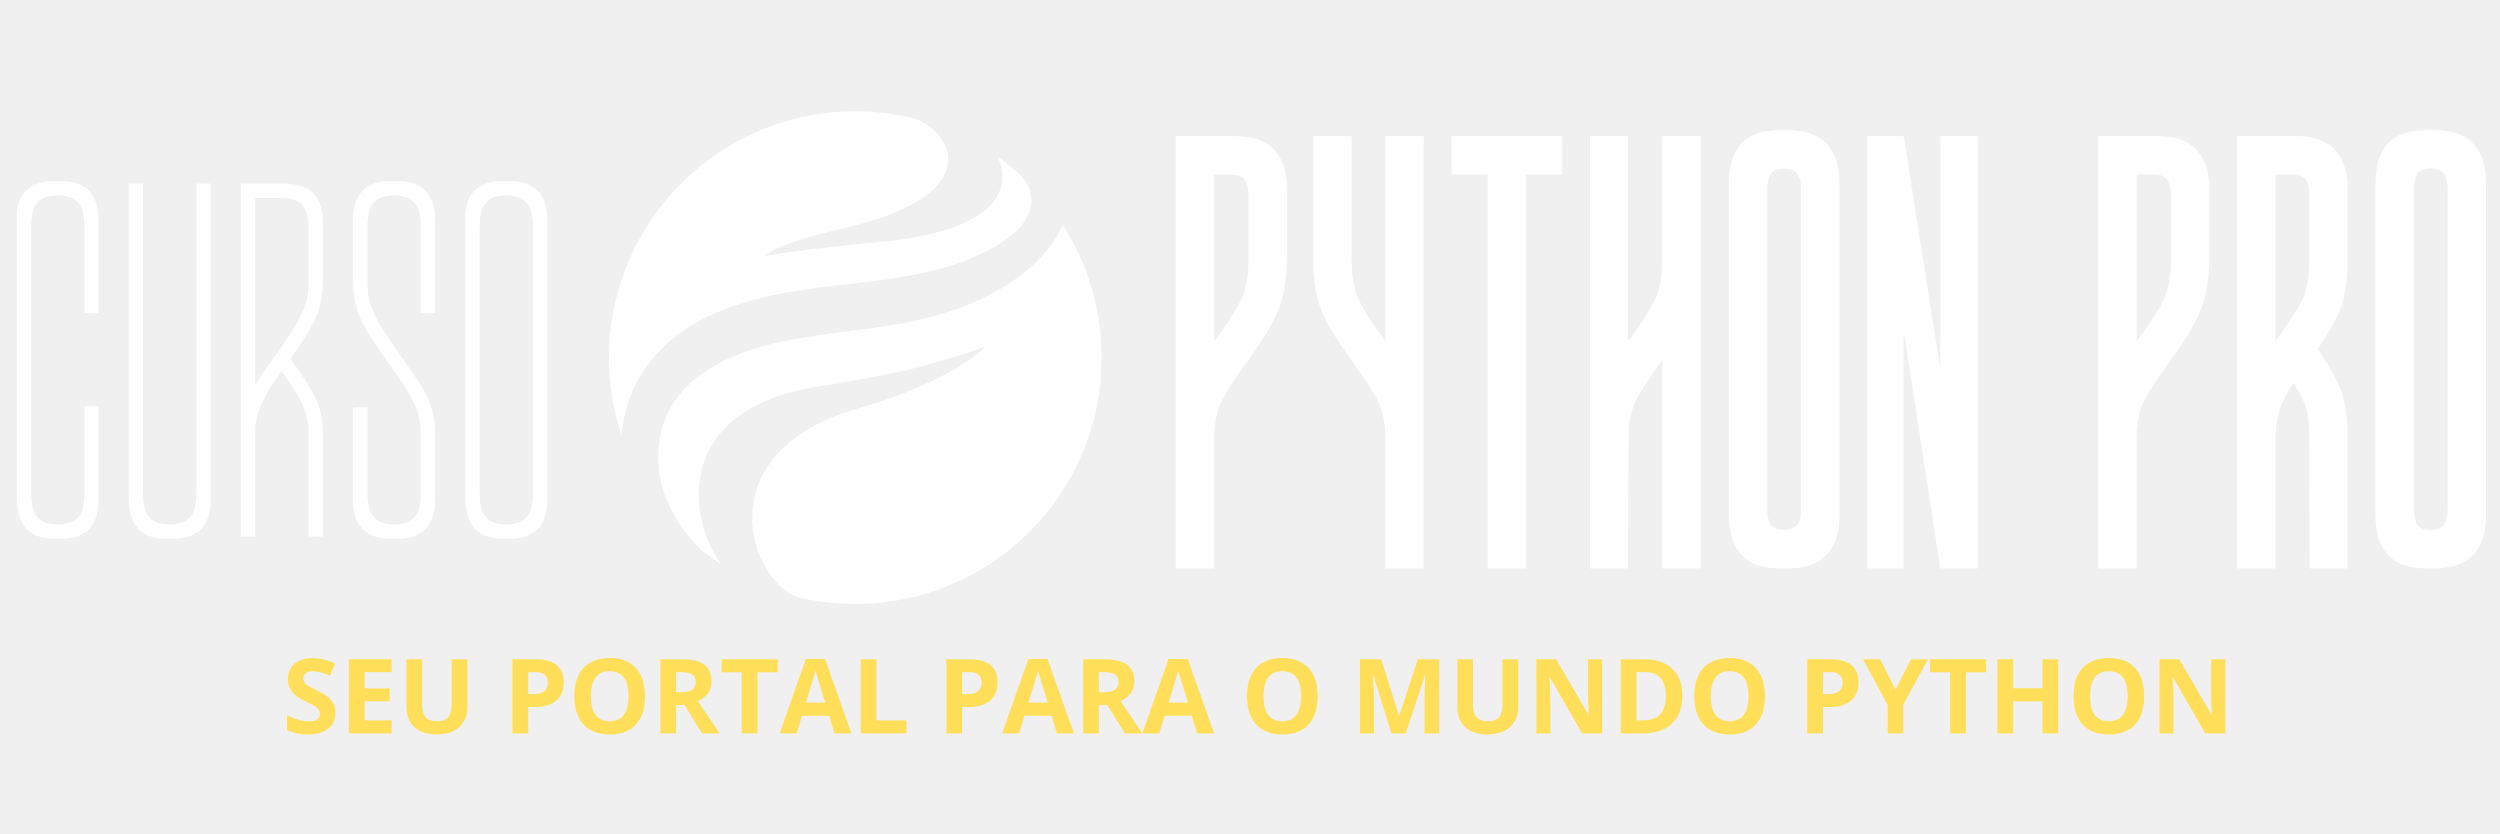
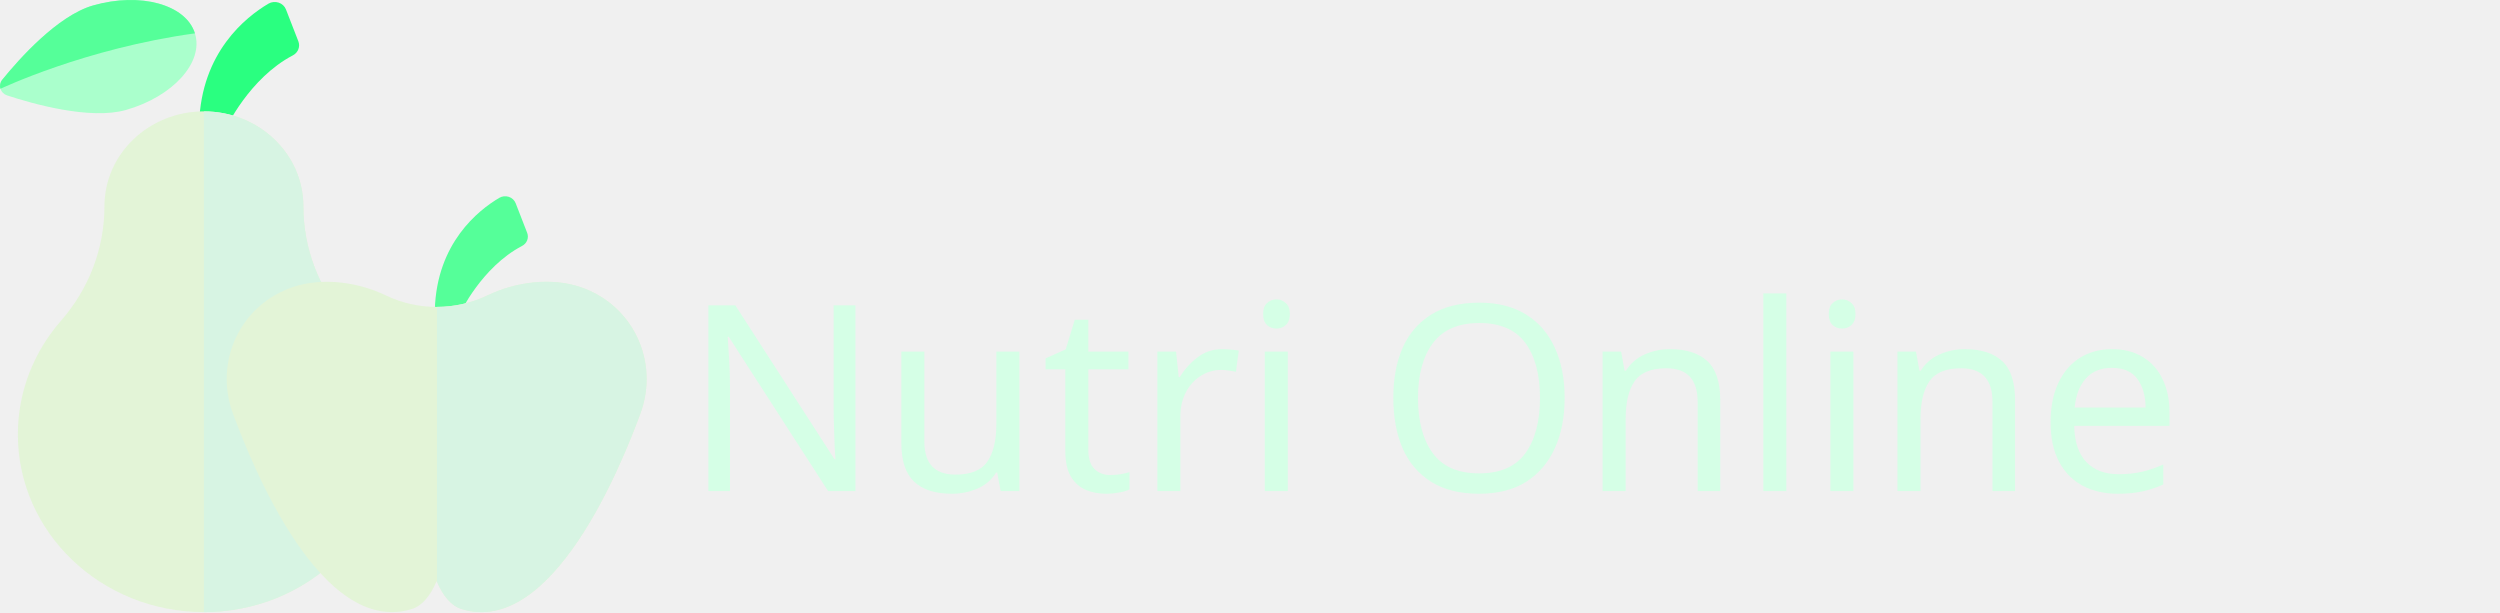
- <svg xmlns="http://www.w3.org/2000/svg" width="600" zoomAndPan="magnify" viewBox="0 0 450 150" height="200" preserveAspectRatio="xMidYMid meet" version="1.0">
-   <defs>
-     <g />
-   </defs>
-   <path fill="#ffffff" d="M 186.359 47.328 C 178.797 54.52 168.273 57.43 158.199 58.883 C 149.207 60.207 139.816 60.762 131.777 64.254 C 123.371 67.93 118.082 74.012 118.504 83.426 C 118.77 89.086 121.809 94.613 126.094 98.871 C 127.281 99.82 128.5 100.723 129.77 101.539 C 129.691 101.383 129.609 101.195 129.477 101.039 C 124.375 94.031 120.406 73.957 147.117 69.594 C 152.484 68.723 157.855 67.824 163.195 66.605 C 167.902 65.523 176.312 62.879 177.238 62.375 C 178.004 61.926 172.238 68.406 154.574 73.48 C 126.516 81.547 135.137 104.848 143.707 107.516 C 146.984 108.309 150.422 108.707 153.941 108.707 C 178.43 108.707 198.289 88.875 198.289 64.387 C 198.289 55.578 195.723 47.383 191.305 40.504 C 190.117 43.098 188.449 45.32 186.359 47.328 Z M 186.359 47.328 " fill-opacity="1" fillRule="nonzero" />
-   <path fill="#ffffff" d="M 109.617 64.387 C 109.617 69.25 110.41 73.879 111.84 78.27 C 112.367 73.457 114.008 68.906 117.074 65.047 C 122.629 57.984 131.25 54.68 140.215 52.906 C 149.152 51.164 158.672 50.953 167.852 48.73 C 172.926 47.512 178.086 45.531 182.184 42.277 C 185.594 39.527 187.18 35.348 183.637 31.461 C 182.34 30.297 180.965 29.188 179.539 28.184 C 182.129 33.496 180.121 41.406 159.098 43.469 C 153.703 44.023 148.332 44.523 143.02 45.266 C 141.457 45.477 139.527 45.77 137.543 46.113 C 137.543 46.113 139.289 43.941 151.613 41.141 C 176.945 35.43 172.215 24.402 164.703 21.359 C 161.266 20.512 157.641 20.035 153.941 20.035 C 129.453 20.062 109.617 39.898 109.617 64.387 Z M 109.617 64.387 " fill-opacity="1" fillRule="nonzero" />
-   <g fill="#ffffff" fill-opacity="1">
-     <g transform="translate(209.1398, 102.3112)">
-       <g>
-         <path d="M 13.156 -77.812 C 19.383 -77.812 22.5 -74.594 22.5 -68.156 L 22.5 -56.484 C 22.5 -53.598 22.273 -51.207 21.828 -49.312 C 21.379 -47.426 20.672 -45.609 19.703 -43.859 C 18.734 -42.109 17.133 -39.68 14.906 -36.578 C 12.633 -33.461 11.148 -31.098 10.453 -29.484 C 9.766 -27.879 9.422 -25.801 9.422 -23.25 L 9.422 0 L 2.5 0 L 2.5 -77.812 Z M 9.422 -70.906 L 9.422 -40.906 C 9.922 -41.57 10.195 -41.93 10.25 -41.984 C 12.469 -45.047 13.91 -47.41 14.578 -49.078 C 15.242 -50.742 15.578 -52.906 15.578 -55.562 L 15.578 -67.312 C 15.578 -68.426 15.352 -69.301 14.906 -69.938 C 14.469 -70.582 13.664 -70.906 12.5 -70.906 Z M 9.422 -70.906 " />
-       </g>
-     </g>
-   </g>
-   <g fill="#ffffff" fill-opacity="1">
-     <g transform="translate(234.1324, 102.3112)">
-       <g>
-         <path d="M 22.156 -77.812 L 22.156 0 L 15.25 0 L 15.25 -23.328 C 15.25 -25.773 14.898 -27.816 14.203 -29.453 C 13.504 -31.086 12.047 -33.43 9.828 -36.484 C 7.609 -39.547 6 -41.961 5 -43.734 C 4 -45.516 3.289 -47.348 2.875 -49.234 C 2.457 -51.129 2.25 -53.52 2.25 -56.406 L 2.25 -77.812 L 9.172 -77.812 L 9.172 -55.562 C 9.172 -52.906 9.5 -50.727 10.156 -49.031 C 10.82 -47.332 12.27 -44.957 14.5 -41.906 L 15.25 -40.828 L 15.25 -77.812 Z M 22.156 -77.812 " />
-       </g>
-     </g>
-   </g>
-   <g fill="#ffffff" fill-opacity="1">
-     <g transform="translate(258.7918, 102.3112)">
-       <g>
-         <path d="M 22.406 -70.906 L 15.906 -70.906 L 15.906 0 L 9 0 L 9 -70.906 L 2.5 -70.906 L 2.5 -77.812 L 22.406 -77.812 Z M 22.406 -70.906 " />
-       </g>
-     </g>
-   </g>
-   <g fill="#ffffff" fill-opacity="1">
-     <g transform="translate(283.7011, 102.3112)">
-       <g>
-         <path d="M 2.5 -77.812 L 2.5 0 L 9.328 0 L 9.422 -23.25 C 9.422 -25.801 9.766 -27.895 10.453 -29.531 C 11.148 -31.164 12.609 -33.516 14.828 -36.578 L 15.5 -37.484 L 15.5 0 L 22.406 0 L 22.406 -77.812 L 15.5 -77.812 L 15.5 -55.562 C 15.5 -52.906 15.164 -50.742 14.5 -49.078 C 13.832 -47.41 12.391 -45.047 10.172 -41.984 C 9.672 -41.316 9.391 -40.957 9.328 -40.906 L 9.328 -77.812 Z M 2.5 -77.812 " />
-       </g>
-     </g>
-   </g>
-   <g fill="#ffffff" fill-opacity="1">
-     <g transform="translate(308.6938, 102.3112)">
-       <g>
-         <path d="M 13.078 -78.891 C 19.297 -78.891 22.406 -75.695 22.406 -69.312 L 22.406 -9.578 C 22.406 -3.191 19.297 0 13.078 0 L 16.75 0 L 11.828 0 C 8.492 0 6.102 -0.844 4.656 -2.531 C 3.219 -4.227 2.5 -6.578 2.5 -9.578 L 2.5 -69.312 C 2.5 -72.363 3.219 -74.723 4.656 -76.391 C 6.102 -78.055 8.492 -78.891 11.828 -78.891 L 15.906 -78.891 Z M 15.5 -68.406 C 15.5 -69.508 15.273 -70.379 14.828 -71.016 C 14.379 -71.66 13.57 -71.984 12.406 -71.984 C 11.238 -71.984 10.445 -71.66 10.031 -71.016 C 9.625 -70.379 9.422 -69.508 9.422 -68.406 L 9.422 -10.5 C 9.422 -9.383 9.625 -8.508 10.031 -7.875 C 10.445 -7.238 11.238 -6.922 12.406 -6.922 C 13.57 -6.922 14.379 -7.238 14.828 -7.875 C 15.273 -8.508 15.5 -9.383 15.5 -10.5 Z M 15.5 -68.406 " />
-       </g>
-     </g>
-   </g>
-   <g fill="#ffffff" fill-opacity="1">
-     <g transform="translate(333.6031, 102.3112)">
-       <g>
-         <path d="M 22.406 -77.812 L 22.406 0 L 15.656 0 L 9.078 -42.734 L 9.078 0 L 2.5 0 L 2.5 -77.812 L 9.078 -77.812 L 15.656 -35.734 L 15.656 -77.812 Z M 22.406 -77.812 " />
-       </g>
-     </g>
-   </g>
-   <g fill="#ffffff" fill-opacity="1">
-     <g transform="translate(358.5124, 102.3112)">
-       <g />
-     </g>
-   </g>
-   <g fill="#ffffff" fill-opacity="1">
-     <g transform="translate(375.1742, 102.3112)">
-       <g>
-         <path d="M 13.156 -77.812 C 19.383 -77.812 22.5 -74.594 22.5 -68.156 L 22.5 -56.484 C 22.5 -53.598 22.273 -51.207 21.828 -49.312 C 21.379 -47.426 20.672 -45.609 19.703 -43.859 C 18.734 -42.109 17.133 -39.68 14.906 -36.578 C 12.633 -33.461 11.148 -31.098 10.453 -29.484 C 9.766 -27.879 9.422 -25.801 9.422 -23.25 L 9.422 0 L 2.5 0 L 2.5 -77.812 Z M 9.422 -70.906 L 9.422 -40.906 C 9.922 -41.57 10.195 -41.93 10.25 -41.984 C 12.469 -45.047 13.91 -47.41 14.578 -49.078 C 15.242 -50.742 15.578 -52.906 15.578 -55.562 L 15.578 -67.312 C 15.578 -68.426 15.352 -69.301 14.906 -69.938 C 14.469 -70.582 13.664 -70.906 12.5 -70.906 Z M 9.422 -70.906 " />
-       </g>
-     </g>
-   </g>
-   <g fill="#ffffff" fill-opacity="1">
-     <g transform="translate(400.1668, 102.3112)">
-       <g>
-         <path d="M 22.406 0 L 15.578 0 L 15.5 -23.828 C 15.5 -25.828 15.301 -27.504 14.906 -28.859 C 14.52 -30.223 13.77 -31.738 12.656 -33.406 C 11.383 -31.469 10.523 -29.773 10.078 -28.328 C 9.641 -26.879 9.422 -25.02 9.422 -22.75 L 9.422 0 L 2.5 0 L 2.5 -77.812 L 13.078 -77.812 C 19.297 -77.812 22.406 -74.594 22.406 -68.156 L 22.406 -56.156 C 22.406 -52.488 22.047 -49.57 21.328 -47.406 C 20.609 -45.238 19.164 -42.598 17 -39.484 C 19.102 -36.484 20.531 -33.914 21.281 -31.781 C 22.031 -29.645 22.406 -26.828 22.406 -23.328 Z M 15.5 -67.312 C 15.5 -68.426 15.289 -69.301 14.875 -69.938 C 14.457 -70.582 13.664 -70.906 12.5 -70.906 L 9.422 -70.906 L 9.422 -40.906 C 9.586 -41.07 9.711 -41.238 9.797 -41.406 C 9.879 -41.57 9.973 -41.711 10.078 -41.828 C 12.297 -44.879 13.754 -47.223 14.453 -48.859 C 15.148 -50.504 15.5 -52.602 15.5 -55.156 Z M 15.5 -67.312 " />
-       </g>
-     </g>
-   </g>
-   <g fill="#ffffff" fill-opacity="1">
-     <g transform="translate(425.0761, 102.3112)">
-       <g>
-         <path d="M 13.078 -78.891 C 19.297 -78.891 22.406 -75.695 22.406 -69.312 L 22.406 -9.578 C 22.406 -3.191 19.297 0 13.078 0 L 16.75 0 L 11.828 0 C 8.492 0 6.102 -0.844 4.656 -2.531 C 3.219 -4.227 2.5 -6.578 2.5 -9.578 L 2.5 -69.312 C 2.5 -72.363 3.219 -74.723 4.656 -76.391 C 6.102 -78.055 8.492 -78.891 11.828 -78.891 L 15.906 -78.891 Z M 15.5 -68.406 C 15.5 -69.508 15.273 -70.379 14.828 -71.016 C 14.379 -71.66 13.57 -71.984 12.406 -71.984 C 11.238 -71.984 10.445 -71.66 10.031 -71.016 C 9.625 -70.379 9.422 -69.508 9.422 -68.406 L 9.422 -10.5 C 9.422 -9.383 9.625 -8.508 10.031 -7.875 C 10.445 -7.238 11.238 -6.922 12.406 -6.922 C 13.57 -6.922 14.379 -7.238 14.828 -7.875 C 15.273 -8.508 15.5 -9.383 15.5 -10.5 Z M 15.5 -68.406 " />
-       </g>
-     </g>
-   </g>
-   <g fill="#ffffff" fill-opacity="1">
-     <g transform="translate(0.310532, 96.57264)">
-       <g>
-         <path d="M 14.895 -23.461 L 14.895 -7.754 C 14.895 -4.762 14.215 -2.176 10.066 -2.176 C 5.984 -2.176 5.305 -4.762 5.305 -7.754 L 5.305 -55.836 C 5.305 -58.895 5.984 -61.41 10.066 -61.41 C 14.145 -61.41 14.895 -58.828 14.895 -55.836 L 14.895 -40.191 L 17.41 -40.191 L 17.41 -56.922 C 17.41 -61.07 15.711 -63.996 10.543 -63.996 L 9.59 -63.996 C 4.422 -63.996 2.719 -61.07 2.719 -57.602 L 2.719 -7.344 C 2.719 -2.516 4.488 0.406 9.59 0.406 L 10.543 0.406 C 15.777 0.406 17.41 -2.516 17.41 -6.664 L 17.41 -23.461 Z M 14.895 -23.461 " />
-       </g>
-     </g>
-   </g>
-   <g fill="#ffffff" fill-opacity="1">
-     <g transform="translate(20.44025, 96.57264)">
-       <g>
-         <path d="M 14.895 -63.52 L 14.895 -7.754 C 14.895 -4.762 14.215 -2.176 10.133 -2.176 C 5.984 -2.176 5.305 -4.762 5.305 -7.754 L 5.305 -63.52 L 2.719 -63.52 L 2.719 -7.344 C 2.719 -2.516 4.488 0.406 9.59 0.406 L 10.543 0.406 C 15.777 0.406 17.477 -2.516 17.477 -6.664 L 17.477 -63.52 Z M 14.895 -63.52 " />
-       </g>
-     </g>
-   </g>
-   <g fill="#ffffff" fill-opacity="1">
-     <g transform="translate(40.63798, 96.57264)">
-       <g>
-         <path d="M 11.629 -32.031 C 15.438 -37.539 17.477 -40.059 17.477 -46.312 L 17.477 -56.445 C 17.477 -60.594 15.777 -63.52 10.543 -63.52 L 2.719 -63.52 L 2.719 0 L 5.305 0 L 5.305 -18.973 C 5.305 -22.988 7.684 -26.387 10.066 -29.789 C 12.445 -26.387 14.895 -22.988 14.895 -18.973 L 14.895 0 L 17.477 0 L 17.477 -18.363 C 17.477 -23.938 15.508 -26.523 11.629 -32.031 Z M 5.305 -27.27 L 5.305 -60.934 L 10.133 -60.934 C 14.215 -60.934 14.895 -58.352 14.895 -55.359 L 14.895 -45.566 C 14.895 -41.348 12.988 -38.426 9.656 -33.598 C 7.82 -31.012 6.395 -29.039 5.305 -27.27 Z M 5.305 -27.27 " />
-       </g>
-     </g>
-   </g>
-   <g fill="#ffffff" fill-opacity="1">
-     <g transform="translate(60.83571, 96.57264)">
-       <g>
-         <path d="M 17.477 -18.363 C 17.477 -24.484 15.164 -26.93 10.543 -33.598 C 7.141 -38.492 5.238 -41.348 5.305 -45.633 L 5.305 -55.836 C 5.305 -58.828 5.984 -61.41 10.066 -61.41 C 14.145 -61.41 14.895 -58.828 14.895 -55.836 L 14.895 -40.191 L 17.477 -40.191 L 17.477 -56.922 C 17.477 -61.07 15.711 -63.996 10.543 -63.996 L 9.59 -63.996 C 4.422 -63.996 2.719 -61.07 2.719 -56.922 L 2.719 -46.312 C 2.719 -39.719 4.965 -37.27 9.316 -30.945 C 11.902 -27.203 14.895 -23.461 14.895 -19.043 L 14.895 -7.754 C 14.895 -4.762 14.215 -2.176 10.133 -2.176 C 5.984 -2.176 5.305 -4.762 5.305 -7.754 L 5.305 -23.258 L 2.719 -23.258 L 2.719 -6.664 C 2.719 -2.516 4.488 0.406 9.59 0.406 L 10.543 0.406 C 15.777 0.406 17.477 -2.516 17.477 -6.664 Z M 17.477 -18.363 " />
-       </g>
-     </g>
-   </g>
-   <g fill="#ffffff" fill-opacity="1">
-     <g transform="translate(81.03344, 96.57264)">
-       <g>
-         <path d="M 17.477 -56.922 C 17.477 -61.07 15.711 -63.996 10.543 -63.996 L 9.656 -63.996 C 4.422 -63.996 2.719 -61.07 2.719 -57.602 L 2.719 -7.344 C 2.719 -2.516 4.488 0.406 9.59 0.406 L 10.543 0.406 C 15.777 0.406 17.477 -2.516 17.477 -6.664 Z M 14.895 -7.754 C 14.895 -4.762 14.215 -2.176 10.133 -2.176 C 5.984 -2.176 5.305 -4.762 5.305 -7.754 L 5.305 -55.836 C 5.305 -58.828 5.984 -61.41 10.066 -61.41 C 14.215 -61.41 14.895 -58.828 14.895 -55.836 Z M 14.895 -7.754 " />
-       </g>
-     </g>
-   </g>
-   <g fill="#ffde59" fill-opacity="1">
-     <g transform="translate(50.81965, 132.0131)">
-       <g>
-         <path d="M 9.562 -3.703 C 9.562 -2.504 9.125 -1.555 8.25 -0.859 C 7.383 -0.16 6.18 0.188 4.641 0.188 C 3.211 0.188 1.953 -0.082 0.859 -0.625 L 0.859 -3.25 C 1.754 -2.844 2.516 -2.555 3.141 -2.391 C 3.766 -2.234 4.336 -2.156 4.859 -2.156 C 5.484 -2.156 5.957 -2.273 6.281 -2.516 C 6.613 -2.754 6.781 -3.109 6.781 -3.578 C 6.781 -3.836 6.707 -4.066 6.562 -4.266 C 6.414 -4.473 6.203 -4.672 5.922 -4.859 C 5.641 -5.047 5.062 -5.348 4.188 -5.766 C 3.375 -6.148 2.766 -6.516 2.359 -6.859 C 1.953 -7.211 1.625 -7.625 1.375 -8.094 C 1.133 -8.562 1.016 -9.113 1.016 -9.75 C 1.016 -10.926 1.414 -11.852 2.219 -12.531 C 3.02 -13.207 4.125 -13.547 5.531 -13.547 C 6.227 -13.547 6.891 -13.461 7.516 -13.297 C 8.148 -13.129 8.812 -12.898 9.5 -12.609 L 8.578 -10.406 C 7.867 -10.695 7.281 -10.898 6.812 -11.016 C 6.352 -11.129 5.895 -11.188 5.438 -11.188 C 4.906 -11.188 4.492 -11.062 4.203 -10.812 C 3.922 -10.562 3.781 -10.234 3.781 -9.828 C 3.781 -9.586 3.836 -9.375 3.953 -9.188 C 4.066 -9 4.25 -8.816 4.5 -8.641 C 4.758 -8.473 5.359 -8.16 6.297 -7.703 C 7.547 -7.109 8.398 -6.508 8.859 -5.906 C 9.328 -5.312 9.562 -4.578 9.562 -3.703 Z M 9.562 -3.703 " />
-       </g>
-     </g>
-   </g>
-   <g fill="#ffde59" fill-opacity="1">
-     <g transform="translate(61.11453, 132.0131)">
-       <g>
-         <path d="M 9.375 0 L 1.688 0 L 1.688 -13.344 L 9.375 -13.344 L 9.375 -11.031 L 4.516 -11.031 L 4.516 -8.094 L 9.031 -8.094 L 9.031 -5.781 L 4.516 -5.781 L 4.516 -2.344 L 9.375 -2.344 Z M 9.375 0 " />
-       </g>
-     </g>
-   </g>
-   <g fill="#ffde59" fill-opacity="1">
-     <g transform="translate(71.58282, 132.0131)">
-       <g>
-         <path d="M 12.547 -13.344 L 12.547 -4.719 C 12.547 -3.727 12.32 -2.859 11.875 -2.109 C 11.438 -1.367 10.801 -0.801 9.969 -0.406 C 9.133 -0.008 8.148 0.188 7.016 0.188 C 5.297 0.188 3.961 -0.25 3.016 -1.125 C 2.066 -2.008 1.594 -3.219 1.594 -4.75 L 1.594 -13.344 L 4.406 -13.344 L 4.406 -5.172 C 4.406 -4.148 4.613 -3.395 5.031 -2.906 C 5.445 -2.426 6.133 -2.188 7.094 -2.188 C 8.008 -2.188 8.676 -2.426 9.094 -2.906 C 9.508 -3.395 9.719 -4.16 9.719 -5.203 L 9.719 -13.344 Z M 12.547 -13.344 " />
-       </g>
-     </g>
-   </g>
-   <g fill="#ffde59" fill-opacity="1">
-     <g transform="translate(85.71089, 132.0131)">
-       <g />
-     </g>
-   </g>
-   <g fill="#ffde59" fill-opacity="1">
-     <g transform="translate(90.56628, 132.0131)">
-       <g>
-         <path d="M 4.516 -7.062 L 5.438 -7.062 C 6.312 -7.062 6.961 -7.234 7.391 -7.578 C 7.828 -7.922 8.047 -8.426 8.047 -9.094 C 8.047 -9.75 7.863 -10.234 7.5 -10.547 C 7.133 -10.867 6.566 -11.031 5.797 -11.031 L 4.516 -11.031 Z M 10.906 -9.188 C 10.906 -7.75 10.453 -6.648 9.547 -5.891 C 8.648 -5.129 7.375 -4.75 5.719 -4.75 L 4.516 -4.75 L 4.516 0 L 1.688 0 L 1.688 -13.344 L 5.938 -13.344 C 7.562 -13.344 8.797 -12.992 9.641 -12.297 C 10.484 -11.609 10.906 -10.57 10.906 -9.188 Z M 10.906 -9.188 " />
-       </g>
-     </g>
-   </g>
-   <g fill="#ffde59" fill-opacity="1">
-     <g transform="translate(102.3032, 132.0131)">
-       <g>
-         <path d="M 13.797 -6.688 C 13.797 -4.477 13.25 -2.781 12.156 -1.594 C 11.062 -0.406 9.488 0.188 7.438 0.188 C 5.395 0.188 3.828 -0.406 2.734 -1.594 C 1.641 -2.781 1.094 -4.488 1.094 -6.719 C 1.094 -8.938 1.641 -10.629 2.734 -11.797 C 3.836 -12.973 5.414 -13.562 7.469 -13.562 C 9.508 -13.562 11.07 -12.969 12.156 -11.781 C 13.25 -10.602 13.797 -8.906 13.797 -6.688 Z M 4.062 -6.688 C 4.062 -5.195 4.344 -4.07 4.906 -3.312 C 5.469 -2.562 6.312 -2.188 7.438 -2.188 C 9.695 -2.188 10.828 -3.688 10.828 -6.688 C 10.828 -9.695 9.707 -11.203 7.469 -11.203 C 6.332 -11.203 5.477 -10.82 4.906 -10.062 C 4.344 -9.312 4.062 -8.188 4.062 -6.688 Z M 4.062 -6.688 " />
-       </g>
-     </g>
-   </g>
-   <g fill="#ffde59" fill-opacity="1">
-     <g transform="translate(117.1796, 132.0131)">
-       <g>
-         <path d="M 4.516 -7.422 L 5.422 -7.422 C 6.316 -7.422 6.977 -7.566 7.406 -7.859 C 7.832 -8.16 8.047 -8.633 8.047 -9.281 C 8.047 -9.914 7.828 -10.363 7.391 -10.625 C 6.953 -10.895 6.281 -11.031 5.375 -11.031 L 4.516 -11.031 Z M 4.516 -5.125 L 4.516 0 L 1.688 0 L 1.688 -13.344 L 5.578 -13.344 C 7.391 -13.344 8.727 -13.016 9.594 -12.359 C 10.469 -11.703 10.906 -10.703 10.906 -9.359 C 10.906 -8.566 10.688 -7.863 10.25 -7.25 C 9.82 -6.645 9.211 -6.164 8.422 -5.812 C 10.43 -2.812 11.738 -0.875 12.344 0 L 9.203 0 L 6.016 -5.125 Z M 4.516 -5.125 " />
-       </g>
-     </g>
-   </g>
-   <g fill="#ffde59" fill-opacity="1">
-     <g transform="translate(129.5189, 132.0131)">
-       <g>
-         <path d="M 6.828 0 L 4 0 L 4 -11 L 0.375 -11 L 0.375 -13.344 L 10.453 -13.344 L 10.453 -11 L 6.828 -11 Z M 6.828 0 " />
-       </g>
-     </g>
-   </g>
-   <g fill="#ffde59" fill-opacity="1">
-     <g transform="translate(140.3431, 132.0131)">
-       <g>
-         <path d="M 9.859 0 L 8.891 -3.172 L 4.016 -3.172 L 3.047 0 L 0 0 L 4.719 -13.406 L 8.172 -13.406 L 12.906 0 Z M 8.203 -5.547 C 7.316 -8.43 6.816 -10.062 6.703 -10.438 C 6.586 -10.812 6.504 -11.109 6.453 -11.328 C 6.254 -10.555 5.68 -8.629 4.734 -5.547 Z M 8.203 -5.547 " />
-       </g>
-     </g>
-   </g>
-   <g fill="#ffde59" fill-opacity="1">
-     <g transform="translate(153.2391, 132.0131)">
-       <g>
-         <path d="M 1.688 0 L 1.688 -13.344 L 4.516 -13.344 L 4.516 -2.344 L 9.922 -2.344 L 9.922 0 Z M 1.688 0 " />
-       </g>
-     </g>
-   </g>
-   <g fill="#ffde59" fill-opacity="1">
-     <g transform="translate(163.7986, 132.0131)">
-       <g />
-     </g>
-   </g>
-   <g fill="#ffde59" fill-opacity="1">
-     <g transform="translate(168.654, 132.0131)">
-       <g>
-         <path d="M 4.516 -7.062 L 5.438 -7.062 C 6.312 -7.062 6.961 -7.234 7.391 -7.578 C 7.828 -7.922 8.047 -8.426 8.047 -9.094 C 8.047 -9.75 7.863 -10.234 7.5 -10.547 C 7.133 -10.867 6.566 -11.031 5.797 -11.031 L 4.516 -11.031 Z M 10.906 -9.188 C 10.906 -7.75 10.453 -6.648 9.547 -5.891 C 8.648 -5.129 7.375 -4.75 5.719 -4.75 L 4.516 -4.75 L 4.516 0 L 1.688 0 L 1.688 -13.344 L 5.938 -13.344 C 7.562 -13.344 8.797 -12.992 9.641 -12.297 C 10.484 -11.609 10.906 -10.57 10.906 -9.188 Z M 10.906 -9.188 " />
-       </g>
-     </g>
-   </g>
-   <g fill="#ffde59" fill-opacity="1">
-     <g transform="translate(180.3909, 132.0131)">
-       <g>
-         <path d="M 9.859 0 L 8.891 -3.172 L 4.016 -3.172 L 3.047 0 L 0 0 L 4.719 -13.406 L 8.172 -13.406 L 12.906 0 Z M 8.203 -5.547 C 7.316 -8.43 6.816 -10.062 6.703 -10.438 C 6.586 -10.812 6.504 -11.109 6.453 -11.328 C 6.254 -10.555 5.68 -8.629 4.734 -5.547 Z M 8.203 -5.547 " />
-       </g>
-     </g>
-   </g>
-   <g fill="#ffde59" fill-opacity="1">
-     <g transform="translate(193.2869, 132.0131)">
-       <g>
-         <path d="M 4.516 -7.422 L 5.422 -7.422 C 6.316 -7.422 6.977 -7.566 7.406 -7.859 C 7.832 -8.16 8.047 -8.633 8.047 -9.281 C 8.047 -9.914 7.828 -10.363 7.391 -10.625 C 6.953 -10.895 6.281 -11.031 5.375 -11.031 L 4.516 -11.031 Z M 4.516 -5.125 L 4.516 0 L 1.688 0 L 1.688 -13.344 L 5.578 -13.344 C 7.391 -13.344 8.727 -13.016 9.594 -12.359 C 10.469 -11.703 10.906 -10.703 10.906 -9.359 C 10.906 -8.566 10.688 -7.863 10.25 -7.25 C 9.82 -6.645 9.211 -6.164 8.422 -5.812 C 10.43 -2.812 11.738 -0.875 12.344 0 L 9.203 0 L 6.016 -5.125 Z M 4.516 -5.125 " />
-       </g>
-     </g>
-   </g>
-   <g fill="#ffde59" fill-opacity="1">
-     <g transform="translate(205.6261, 132.0131)">
-       <g>
-         <path d="M 9.859 0 L 8.891 -3.172 L 4.016 -3.172 L 3.047 0 L 0 0 L 4.719 -13.406 L 8.172 -13.406 L 12.906 0 Z M 8.203 -5.547 C 7.316 -8.43 6.816 -10.062 6.703 -10.438 C 6.586 -10.812 6.504 -11.109 6.453 -11.328 C 6.254 -10.555 5.68 -8.629 4.734 -5.547 Z M 8.203 -5.547 " />
-       </g>
-     </g>
-   </g>
-   <g fill="#ffde59" fill-opacity="1">
-     <g transform="translate(218.5221, 132.0131)">
-       <g />
-     </g>
-   </g>
-   <g fill="#ffde59" fill-opacity="1">
-     <g transform="translate(223.3775, 132.0131)">
-       <g>
-         <path d="M 13.797 -6.688 C 13.797 -4.477 13.25 -2.781 12.156 -1.594 C 11.062 -0.406 9.488 0.188 7.438 0.188 C 5.395 0.188 3.828 -0.406 2.734 -1.594 C 1.641 -2.781 1.094 -4.488 1.094 -6.719 C 1.094 -8.938 1.641 -10.629 2.734 -11.797 C 3.836 -12.973 5.414 -13.562 7.469 -13.562 C 9.508 -13.562 11.07 -12.969 12.156 -11.781 C 13.25 -10.602 13.797 -8.906 13.797 -6.688 Z M 4.062 -6.688 C 4.062 -5.195 4.344 -4.07 4.906 -3.312 C 5.469 -2.562 6.312 -2.188 7.438 -2.188 C 9.695 -2.188 10.828 -3.688 10.828 -6.688 C 10.828 -9.695 9.707 -11.203 7.469 -11.203 C 6.332 -11.203 5.477 -10.82 4.906 -10.062 C 4.344 -9.312 4.062 -8.188 4.062 -6.688 Z M 4.062 -6.688 " />
-       </g>
-     </g>
-   </g>
-   <g fill="#ffde59" fill-opacity="1">
-     <g transform="translate(238.254, 132.0131)">
-       <g />
-     </g>
-   </g>
-   <g fill="#ffde59" fill-opacity="1">
-     <g transform="translate(243.1093, 132.0131)">
-       <g>
-         <path d="M 7.328 0 L 4.125 -10.469 L 4.031 -10.469 C 4.145 -8.344 4.203 -6.922 4.203 -6.203 L 4.203 0 L 1.688 0 L 1.688 -13.344 L 5.531 -13.344 L 8.688 -3.141 L 8.75 -3.141 L 12.094 -13.344 L 15.953 -13.344 L 15.953 0 L 13.312 0 L 13.312 -6.312 C 13.312 -6.613 13.316 -6.957 13.328 -7.344 C 13.336 -7.738 13.379 -8.773 13.453 -10.453 L 13.375 -10.453 L 9.922 0 Z M 7.328 0 " />
-       </g>
-     </g>
-   </g>
-   <g fill="#ffde59" fill-opacity="1">
-     <g transform="translate(260.7329, 132.0131)">
-       <g>
-         <path d="M 12.547 -13.344 L 12.547 -4.719 C 12.547 -3.727 12.32 -2.859 11.875 -2.109 C 11.438 -1.367 10.801 -0.801 9.969 -0.406 C 9.133 -0.008 8.148 0.188 7.016 0.188 C 5.297 0.188 3.961 -0.25 3.016 -1.125 C 2.066 -2.008 1.594 -3.219 1.594 -4.75 L 1.594 -13.344 L 4.406 -13.344 L 4.406 -5.172 C 4.406 -4.148 4.613 -3.395 5.031 -2.906 C 5.445 -2.426 6.133 -2.188 7.094 -2.188 C 8.008 -2.188 8.676 -2.426 9.094 -2.906 C 9.508 -3.395 9.719 -4.16 9.719 -5.203 L 9.719 -13.344 Z M 12.547 -13.344 " />
-       </g>
-     </g>
-   </g>
-   <g fill="#ffde59" fill-opacity="1">
-     <g transform="translate(274.861, 132.0131)">
-       <g>
-         <path d="M 13.531 0 L 9.922 0 L 4.125 -10.094 L 4.031 -10.094 C 4.145 -8.312 4.203 -7.039 4.203 -6.281 L 4.203 0 L 1.688 0 L 1.688 -13.344 L 5.25 -13.344 L 11.047 -3.359 L 11.109 -3.359 C 11.023 -5.086 10.984 -6.312 10.984 -7.031 L 10.984 -13.344 L 13.531 -13.344 Z M 13.531 0 " />
-       </g>
-     </g>
-   </g>
-   <g fill="#ffde59" fill-opacity="1">
-     <g transform="translate(290.0569, 132.0131)">
-       <g>
-         <path d="M 12.766 -6.797 C 12.766 -4.598 12.133 -2.914 10.875 -1.75 C 9.625 -0.582 7.82 0 5.469 0 L 1.688 0 L 1.688 -13.344 L 5.875 -13.344 C 8.051 -13.344 9.742 -12.77 10.953 -11.625 C 12.16 -10.477 12.766 -8.867 12.766 -6.797 Z M 9.812 -6.734 C 9.812 -9.598 8.547 -11.031 6.016 -11.031 L 4.516 -11.031 L 4.516 -2.344 L 5.719 -2.344 C 8.445 -2.344 9.812 -3.805 9.812 -6.734 Z M 9.812 -6.734 " />
-       </g>
-     </g>
-   </g>
-   <g fill="#ffde59" fill-opacity="1">
-     <g transform="translate(303.8929, 132.0131)">
-       <g>
-         <path d="M 13.797 -6.688 C 13.797 -4.477 13.25 -2.781 12.156 -1.594 C 11.062 -0.406 9.488 0.188 7.438 0.188 C 5.395 0.188 3.828 -0.406 2.734 -1.594 C 1.641 -2.781 1.094 -4.488 1.094 -6.719 C 1.094 -8.938 1.641 -10.629 2.734 -11.797 C 3.836 -12.973 5.414 -13.562 7.469 -13.562 C 9.508 -13.562 11.07 -12.969 12.156 -11.781 C 13.25 -10.602 13.797 -8.906 13.797 -6.688 Z M 4.062 -6.688 C 4.062 -5.195 4.344 -4.07 4.906 -3.312 C 5.469 -2.562 6.312 -2.188 7.438 -2.188 C 9.695 -2.188 10.828 -3.688 10.828 -6.688 C 10.828 -9.695 9.707 -11.203 7.469 -11.203 C 6.332 -11.203 5.477 -10.82 4.906 -10.062 C 4.344 -9.312 4.062 -8.188 4.062 -6.688 Z M 4.062 -6.688 " />
-       </g>
-     </g>
-   </g>
-   <g fill="#ffde59" fill-opacity="1">
-     <g transform="translate(318.7694, 132.0131)">
-       <g />
-     </g>
-   </g>
-   <g fill="#ffde59" fill-opacity="1">
-     <g transform="translate(323.6248, 132.0131)">
-       <g>
-         <path d="M 4.516 -7.062 L 5.438 -7.062 C 6.312 -7.062 6.961 -7.234 7.391 -7.578 C 7.828 -7.922 8.047 -8.426 8.047 -9.094 C 8.047 -9.75 7.863 -10.234 7.5 -10.547 C 7.133 -10.867 6.566 -11.031 5.797 -11.031 L 4.516 -11.031 Z M 10.906 -9.188 C 10.906 -7.75 10.453 -6.648 9.547 -5.891 C 8.648 -5.129 7.375 -4.75 5.719 -4.75 L 4.516 -4.75 L 4.516 0 L 1.688 0 L 1.688 -13.344 L 5.938 -13.344 C 7.562 -13.344 8.797 -12.992 9.641 -12.297 C 10.484 -11.609 10.906 -10.57 10.906 -9.188 Z M 10.906 -9.188 " />
-       </g>
-     </g>
-   </g>
-   <g fill="#ffde59" fill-opacity="1">
-     <g transform="translate(335.3617, 132.0131)">
-       <g>
-         <path d="M 5.828 -7.859 L 8.625 -13.344 L 11.672 -13.344 L 7.234 -5.203 L 7.234 0 L 4.422 0 L 4.422 -5.109 L 0 -13.344 L 3.062 -13.344 Z M 5.828 -7.859 " />
-       </g>
-     </g>
-   </g>
-   <g fill="#ffde59" fill-opacity="1">
-     <g transform="translate(347.0256, 132.0131)">
-       <g>
-         <path d="M 6.828 0 L 4 0 L 4 -11 L 0.375 -11 L 0.375 -13.344 L 10.453 -13.344 L 10.453 -11 L 6.828 -11 Z M 6.828 0 " />
-       </g>
-     </g>
-   </g>
-   <g fill="#ffde59" fill-opacity="1">
-     <g transform="translate(357.8498, 132.0131)">
-       <g>
-         <path d="M 12.625 0 L 9.797 0 L 9.797 -5.766 L 4.516 -5.766 L 4.516 0 L 1.688 0 L 1.688 -13.344 L 4.516 -13.344 L 4.516 -8.125 L 9.797 -8.125 L 9.797 -13.344 L 12.625 -13.344 Z M 12.625 0 " />
-       </g>
-     </g>
-   </g>
-   <g fill="#ffde59" fill-opacity="1">
-     <g transform="translate(372.1513, 132.0131)">
-       <g>
-         <path d="M 13.797 -6.688 C 13.797 -4.477 13.25 -2.781 12.156 -1.594 C 11.062 -0.406 9.488 0.188 7.438 0.188 C 5.395 0.188 3.828 -0.406 2.734 -1.594 C 1.641 -2.781 1.094 -4.488 1.094 -6.719 C 1.094 -8.938 1.641 -10.629 2.734 -11.797 C 3.836 -12.973 5.414 -13.562 7.469 -13.562 C 9.508 -13.562 11.07 -12.969 12.156 -11.781 C 13.25 -10.602 13.797 -8.906 13.797 -6.688 Z M 4.062 -6.688 C 4.062 -5.195 4.344 -4.07 4.906 -3.312 C 5.469 -2.562 6.312 -2.188 7.438 -2.188 C 9.695 -2.188 10.828 -3.688 10.828 -6.688 C 10.828 -9.695 9.707 -11.203 7.469 -11.203 C 6.332 -11.203 5.477 -10.82 4.906 -10.062 C 4.344 -9.312 4.062 -8.188 4.062 -6.688 Z M 4.062 -6.688 " />
-       </g>
-     </g>
-   </g>
-   <g fill="#ffde59" fill-opacity="1">
-     <g transform="translate(387.0277, 132.0131)">
-       <g>
-         <path d="M 13.531 0 L 9.922 0 L 4.125 -10.094 L 4.031 -10.094 C 4.145 -8.312 4.203 -7.039 4.203 -6.281 L 4.203 0 L 1.688 0 L 1.688 -13.344 L 5.25 -13.344 L 11.047 -3.359 L 11.109 -3.359 C 11.023 -5.086 10.984 -6.312 10.984 -7.031 L 10.984 -13.344 L 13.531 -13.344 Z M 13.531 0 " />
-       </g>
-     </g>
-   </g>
-   <g fill="#ffde59" fill-opacity="1">
-     <g transform="translate(402.2298, 132.0131)">
-       <g />
+ <svg xmlns="http://www.w3.org/2000/svg" width="189.914mm" height="46.498mm" viewBox="0 0 189.914 46.498" version="1.1" id="svg185" xml:space="preserve">
+   <defs id="defs182" />
+   <g id="layer1" transform="translate(-5.499327,-33.39122)">
+     <text xml:space="preserve" style="font-size:19.756px;line-height:normal;font-family:'Hiragino Kaku Gothic StdN';-inkscape-font-specification:'Hiragino Kaku Gothic StdN';text-decoration-color:#000000;text-anchor:middle;fill:#d5ffe6;stroke-width:0.353;-inkscape-stroke:none;stop-color:#000000" x="127.197" y="70.696" id="text1307">
+       <tspan id="tspan1305" style="font-size:19.756px;fill:#d5ffe6;stroke-width:0.353" x="127.197" y="70.696">Nutri Online</tspan>
+     </text>
+     <g id="g1388" transform="matrix(0.09593919,0,0,0.09159052,5.499296,33.19313)">
+       <path style="fill:#aaffcc" d="m 73.836,6.638 c 37.319,-11.143 73.369,-0.76 80.52,23.19 7.151,23.95 -17.304,52.4 -54.622,63.543 C 71.506,101.8 26.059,88.344 5.597,81.288 3.068,80.416 1.114,78.379 0.348,75.815 -0.418,73.251 0.098,70.475 1.735,68.36 14.979,51.238 45.606,15.067 73.836,6.638 Z" id="path1359" />
+       <path style="fill:#55ff99" d="m 73.836,6.638 c 37.319,-11.143 73.369,-0.76 80.52,23.19 C 67.658,42.247 0.348,75.813 0.348,75.813 -0.417,73.249 0.099,70.474 1.736,68.358 14.98,51.238 45.606,15.067 73.836,6.638 Z" id="path1361" />
+       <path style="fill:#2aff80" d="m 226.429,10 c -0.992,-2.673 -3.132,-4.759 -5.829,-5.684 -2.697,-0.925 -5.667,-0.587 -8.092,0.912 -17.845,11.043 -53.147,40.29 -54.833,99.543 l 21.315,3.652 c 0,0 18.35,-41.425 52.902,-60.343 4.133,-2.262 5.991,-7.215 4.352,-11.633 z" id="path1363" />
+       <path style="fill:#e3f4d7" d="m 274.648,268.243 c -22.221,-26.647 -34.433,-60.248 -34.433,-94.946 v 0 c 0,-43.499 -35.263,-78.761 -78.761,-78.761 -43.498,0 -78.761,35.263 -78.761,78.761 0,34.774 -12.162,68.238 -34.432,94.944 -21.304,25.547 -34.12,58.417 -34.12,94.281 0,81.36 65.955,147.313 147.315,147.313 81.36,0 147.314,-65.954 147.314,-147.313 -0.002,-35.862 -12.819,-68.732 -34.122,-94.279 z" id="path1365" />
+       <path style="fill:#d7f4e3" d="m 274.648,268.243 c -22.221,-26.647 -34.433,-60.248 -34.433,-94.946 0,-43.499 -35.263,-78.761 -78.761,-78.761 v 415.301 c 81.359,0 147.313,-65.955 147.313,-147.313 10e-4,-35.864 -12.815,-68.734 -34.119,-94.281 z" id="path1367" />
+       <path style="fill:#55ff99" d="m 408.295,170.697 c -0.924,-2.488 -2.916,-4.43 -5.426,-5.291 -2.51,-0.861 -5.275,-0.547 -7.532,0.85 -16.61,10.279 -49.47,37.502 -51.04,92.656 l 19.84,3.399 c 0,0 17.08,-38.559 49.242,-56.168 3.847,-2.106 5.576,-6.716 4.05,-10.828 z" id="path1369" />
+       <path style="fill:#e3f4d7" d="m 459.541,240.241 c -22.601,-7.959 -50.487,-4.671 -73.666,6.974 -25.251,12.686 -55.02,12.665 -80.276,-0.015 -23.173,-11.634 -51.045,-14.915 -73.638,-6.959 -41.509,14.616 -62.781,61.612 -47.514,104.968 15.267,43.356 69.872,185.156 141.561,162.114 8.322,-2.675 14.806,-11.076 19.744,-23.138 4.938,12.063 11.422,20.464 19.744,23.138 71.688,23.041 126.293,-118.758 141.56,-162.114 15.267,-43.356 -6.006,-90.352 -47.515,-104.968 z" id="path1371" />
+       <path style="fill:#d7f4e3" d="m 459.541,240.241 c -22.601,-7.959 -50.487,-4.671 -73.666,6.974 -12.531,6.295 -26.175,9.458 -39.827,9.5 v 228.169 c 4.9,11.684 11.288,19.818 19.447,22.441 71.688,23.041 126.293,-118.758 141.56,-162.114 15.268,-43.358 -6.005,-90.354 -47.514,-104.97 z" id="path1373" />
    </g>
  </g>
</svg>
